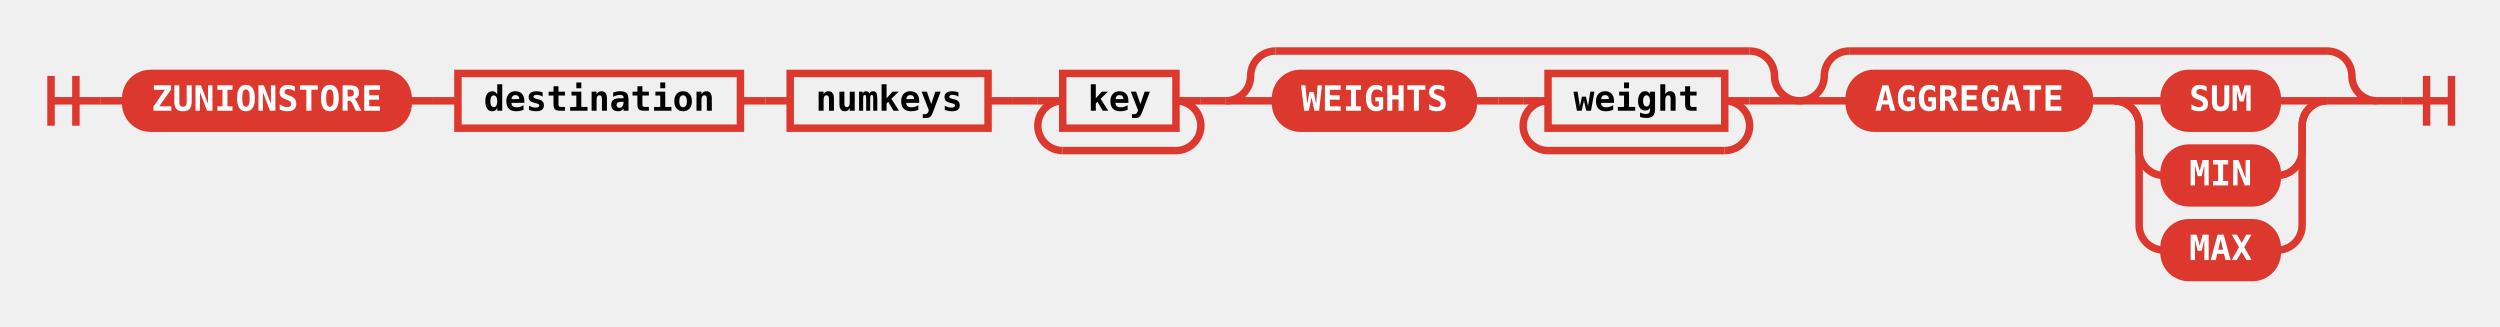
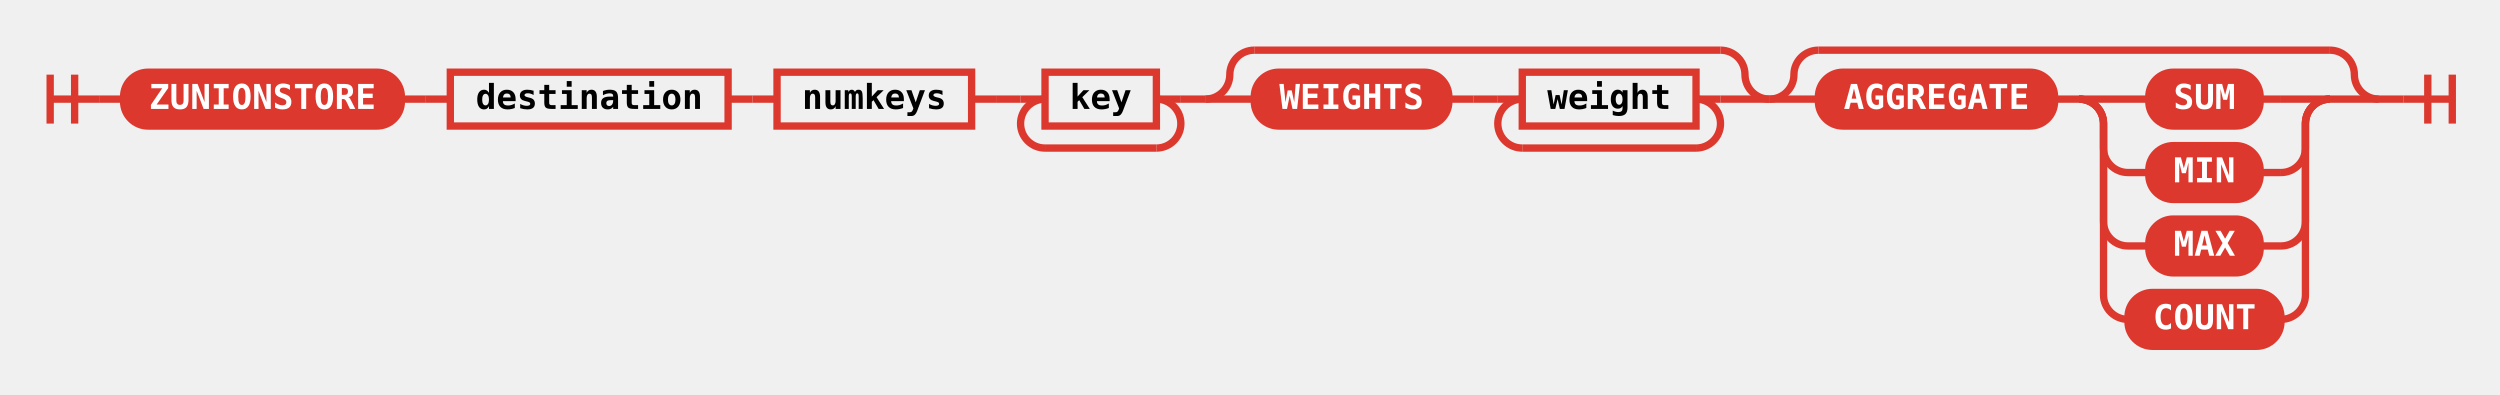
- <svg xmlns="http://www.w3.org/2000/svg" class="railroad-diagram" height="131" viewBox="0 0 1004.5 131" width="1004.5">
+ <svg xmlns="http://www.w3.org/2000/svg" class="railroad-diagram" height="161" viewBox="0 0 1021.5 161" width="1021.5">
  <defs>
    <style type="text/css">
svg.railroad-diagram { background-color: transparent; }
.terminal rect { fill: #DC382D !important; stroke: #DC382D !important; }
.terminal text { fill: white !important; font-weight: bold; }
.nonterminal rect { fill: none !important; stroke: #DC382D !important; stroke-width: 2; }
.nonterminal text { fill: #DC382D !important; font-weight: bold; }
path { stroke: #DC382D !important; stroke-width: 2; fill: none; }
circle { fill: #DC382D !important; stroke: #DC382D !important; }
</style>
  </defs>
  <g transform="translate(.5 .5)">
    <style>/*  */
	svg.railroad-diagram {
		background-color: transparent;
	}
	svg.railroad-diagram path {
		stroke-width:3;
		stroke: #DC382D;
		fill:rgba(0,0,0,0);
	}
	svg.railroad-diagram text {
		font:bold 14px monospace;
		text-anchor:middle;
	}
	svg.railroad-diagram text.label{
		text-anchor:start;
	}
	svg.railroad-diagram text.comment{
		font:italic 12px monospace;
	}
	svg.railroad-diagram rect{
		stroke-width:3;
		stroke: #DC382D;
		fill: none;
	}
	svg.railroad-diagram rect.group-box {
		stroke: #DC382D;
		stroke-dasharray: 10 5;
		fill: none;
	}

/*  */
</style>
    <g>
      <path d="M20 30v20m10 -20v20m-10 -10h20" />
    </g>
    <path d="M40 40h10" />
    <g>
      <path d="M50 40h0.0" />
-       <path d="M954.5 40h0.0" />
+       <path d="M971.5 40h0.0" />
      <g class="terminal ">
        <path d="M50.0 40h0.0" />
        <path d="M163.5 40h0.0" />
        <rect height="22" rx="10" ry="10" width="113.5" x="50.0" y="29" />
        <text x="106.75" y="44">ZUNIONSTORE</text>
      </g>
      <path d="M163.5 40h10" />
      <path d="M173.5 40h10" />
      <g class="non-terminal ">
        <path d="M183.5 40h0.0" />
        <path d="M297.0 40h0.0" />
        <rect height="22" width="113.5" x="183.5" y="29" />
        <text x="240.25" y="44">destination</text>
      </g>
      <path d="M297.0 40h10" />
      <path d="M307.0 40h10" />
      <g class="non-terminal ">
        <path d="M317.0 40h0.0" />
        <path d="M396.5 40h0.0" />
        <rect height="22" width="79.5" x="317.0" y="29" />
        <text x="356.75" y="44">numkeys</text>
      </g>
      <path d="M396.5 40h10" />
      <path d="M406.5 40h10" />
      <g>
        <path d="M416.5 40h0.0" />
        <path d="M482.0 40h0.0" />
        <path d="M416.5 40h10" />
        <g class="non-terminal ">
          <path d="M426.5 40h0.0" />
          <path d="M472.0 40h0.0" />
          <rect height="22" width="45.5" x="426.5" y="29" />
          <text x="449.25" y="44">key</text>
        </g>
        <path d="M472.0 40h10" />
        <path d="M426.5 40a10 10 0 0 0 -10 10v0a10 10 0 0 0 10 10" />
        <g>
          <path d="M426.5 60h45.5" />
        </g>
        <path d="M472.0 60a10 10 0 0 0 10 -10v0a10 10 0 0 0 -10 -10" />
      </g>
      <path d="M482.0 40h10" />
      <g>
        <path d="M492.0 40h0.0" />
        <path d="M722.5 40h0.0" />
        <path d="M492.0 40a10 10 0 0 0 10 -10v0a10 10 0 0 1 10 -10" />
        <g>
          <path d="M512.0 20h190.5" />
        </g>
        <path d="M702.5 20a10 10 0 0 1 10 10v0a10 10 0 0 0 10 10" />
        <path d="M492.0 40h20" />
        <g>
          <path d="M512.0 40h0.0" />
          <path d="M702.5 40h0.0" />
          <g class="terminal ">
            <path d="M512.0 40h0.0" />
            <path d="M591.5 40h0.0" />
            <rect height="22" rx="10" ry="10" width="79.5" x="512.0" y="29" />
            <text x="551.75" y="44">WEIGHTS</text>
          </g>
          <path d="M591.5 40h10" />
          <path d="M601.5 40h10" />
          <g>
            <path d="M611.5 40h0.0" />
            <path d="M702.5 40h0.0" />
            <path d="M611.5 40h10" />
            <g class="non-terminal ">
              <path d="M621.5 40h0.0" />
              <path d="M692.5 40h0.0" />
              <rect height="22" width="71.0" x="621.5" y="29" />
              <text x="657.0" y="44">weight</text>
            </g>
            <path d="M692.5 40h10" />
            <path d="M621.5 40a10 10 0 0 0 -10 10v0a10 10 0 0 0 10 10" />
            <g>
              <path d="M621.5 60h71.0" />
            </g>
            <path d="M692.5 60a10 10 0 0 0 10 -10v0a10 10 0 0 0 -10 -10" />
          </g>
        </g>
        <path d="M702.5 40h20" />
      </g>
      <g>
        <path d="M722.5 40h0.0" />
-         <path d="M954.5 40h0.0" />
+         <path d="M971.5 40h0.0" />
        <path d="M722.5 40a10 10 0 0 0 10 -10v0a10 10 0 0 1 10 -10" />
        <g>
-           <path d="M742.5 20h192.0" />
+           <path d="M742.5 20h209.0" />
        </g>
-         <path d="M934.5 20a10 10 0 0 1 10 10v0a10 10 0 0 0 10 10" />
+         <path d="M951.5 20a10 10 0 0 1 10 10v0a10 10 0 0 0 10 10" />
        <path d="M722.5 40h20" />
        <g>
          <path d="M742.5 40h0.0" />
-           <path d="M934.5 40h0.0" />
+           <path d="M951.5 40h0.0" />
          <g class="terminal ">
            <path d="M742.5 40h0.0" />
            <path d="M839.0 40h0.0" />
            <rect height="22" rx="10" ry="10" width="96.5" x="742.5" y="29" />
            <text x="790.75" y="44">AGGREGATE</text>
          </g>
          <path d="M839.0 40h10" />
          <g>
            <path d="M849.0 40h0.0" />
-             <path d="M934.5 40h0.0" />
+             <path d="M951.5 40h0.0" />
            <path d="M849.0 40h20" />
            <g class="terminal ">
-               <path d="M869.0 40h0.0" />
-               <path d="M914.5 40h0.0" />
-               <rect height="22" rx="10" ry="10" width="45.5" x="869.0" y="29" />
-               <text x="891.75" y="44">SUM</text>
+               <path d="M869.0 40h8.5" />
+               <path d="M923.0 40h8.5" />
+               <rect height="22" rx="10" ry="10" width="45.5" x="877.5" y="29" />
+               <text x="900.25" y="44">SUM</text>
            </g>
-             <path d="M914.5 40h20" />
+             <path d="M931.5 40h20" />
            <path d="M849.0 40a10 10 0 0 1 10 10v10a10 10 0 0 0 10 10" />
            <g class="terminal ">
-               <path d="M869.0 70h0.0" />
-               <path d="M914.5 70h0.0" />
-               <rect height="22" rx="10" ry="10" width="45.5" x="869.0" y="59" />
-               <text x="891.75" y="74">MIN</text>
+               <path d="M869.0 70h8.5" />
+               <path d="M923.0 70h8.5" />
+               <rect height="22" rx="10" ry="10" width="45.5" x="877.5" y="59" />
+               <text x="900.25" y="74">MIN</text>
            </g>
-             <path d="M914.5 70a10 10 0 0 0 10 -10v-10a10 10 0 0 1 10 -10" />
+             <path d="M931.5 70a10 10 0 0 0 10 -10v-10a10 10 0 0 1 10 -10" />
            <path d="M849.0 40a10 10 0 0 1 10 10v40a10 10 0 0 0 10 10" />
            <g class="terminal ">
-               <path d="M869.0 100h0.0" />
-               <path d="M914.5 100h0.0" />
-               <rect height="22" rx="10" ry="10" width="45.5" x="869.0" y="89" />
-               <text x="891.75" y="104">MAX</text>
+               <path d="M869.0 100h8.5" />
+               <path d="M923.0 100h8.5" />
+               <rect height="22" rx="10" ry="10" width="45.5" x="877.5" y="89" />
+               <text x="900.25" y="104">MAX</text>
            </g>
-             <path d="M914.5 100a10 10 0 0 0 10 -10v-40a10 10 0 0 1 10 -10" />
+             <path d="M931.5 100a10 10 0 0 0 10 -10v-40a10 10 0 0 1 10 -10" />
+             <path d="M849.0 40a10 10 0 0 1 10 10v70a10 10 0 0 0 10 10" />
+             <g class="terminal ">
+               <path d="M869.0 130h0.0" />
+               <path d="M931.5 130h0.0" />
+               <rect height="22" rx="10" ry="10" width="62.5" x="869.0" y="119" />
+               <text x="900.25" y="134">COUNT</text>
+             </g>
+             <path d="M931.5 130a10 10 0 0 0 10 -10v-70a10 10 0 0 1 10 -10" />
          </g>
        </g>
-         <path d="M934.5 40h20" />
+         <path d="M951.5 40h20" />
      </g>
    </g>
-     <path d="M954.5 40h10" />
-     <path d="M 964.5 40 h 20 m -10 -10 v 20 m 10 -20 v 20" />
+     <path d="M971.5 40h10" />
+     <path d="M 981.5 40 h 20 m -10 -10 v 20 m 10 -20 v 20" />
  </g>
</svg>
